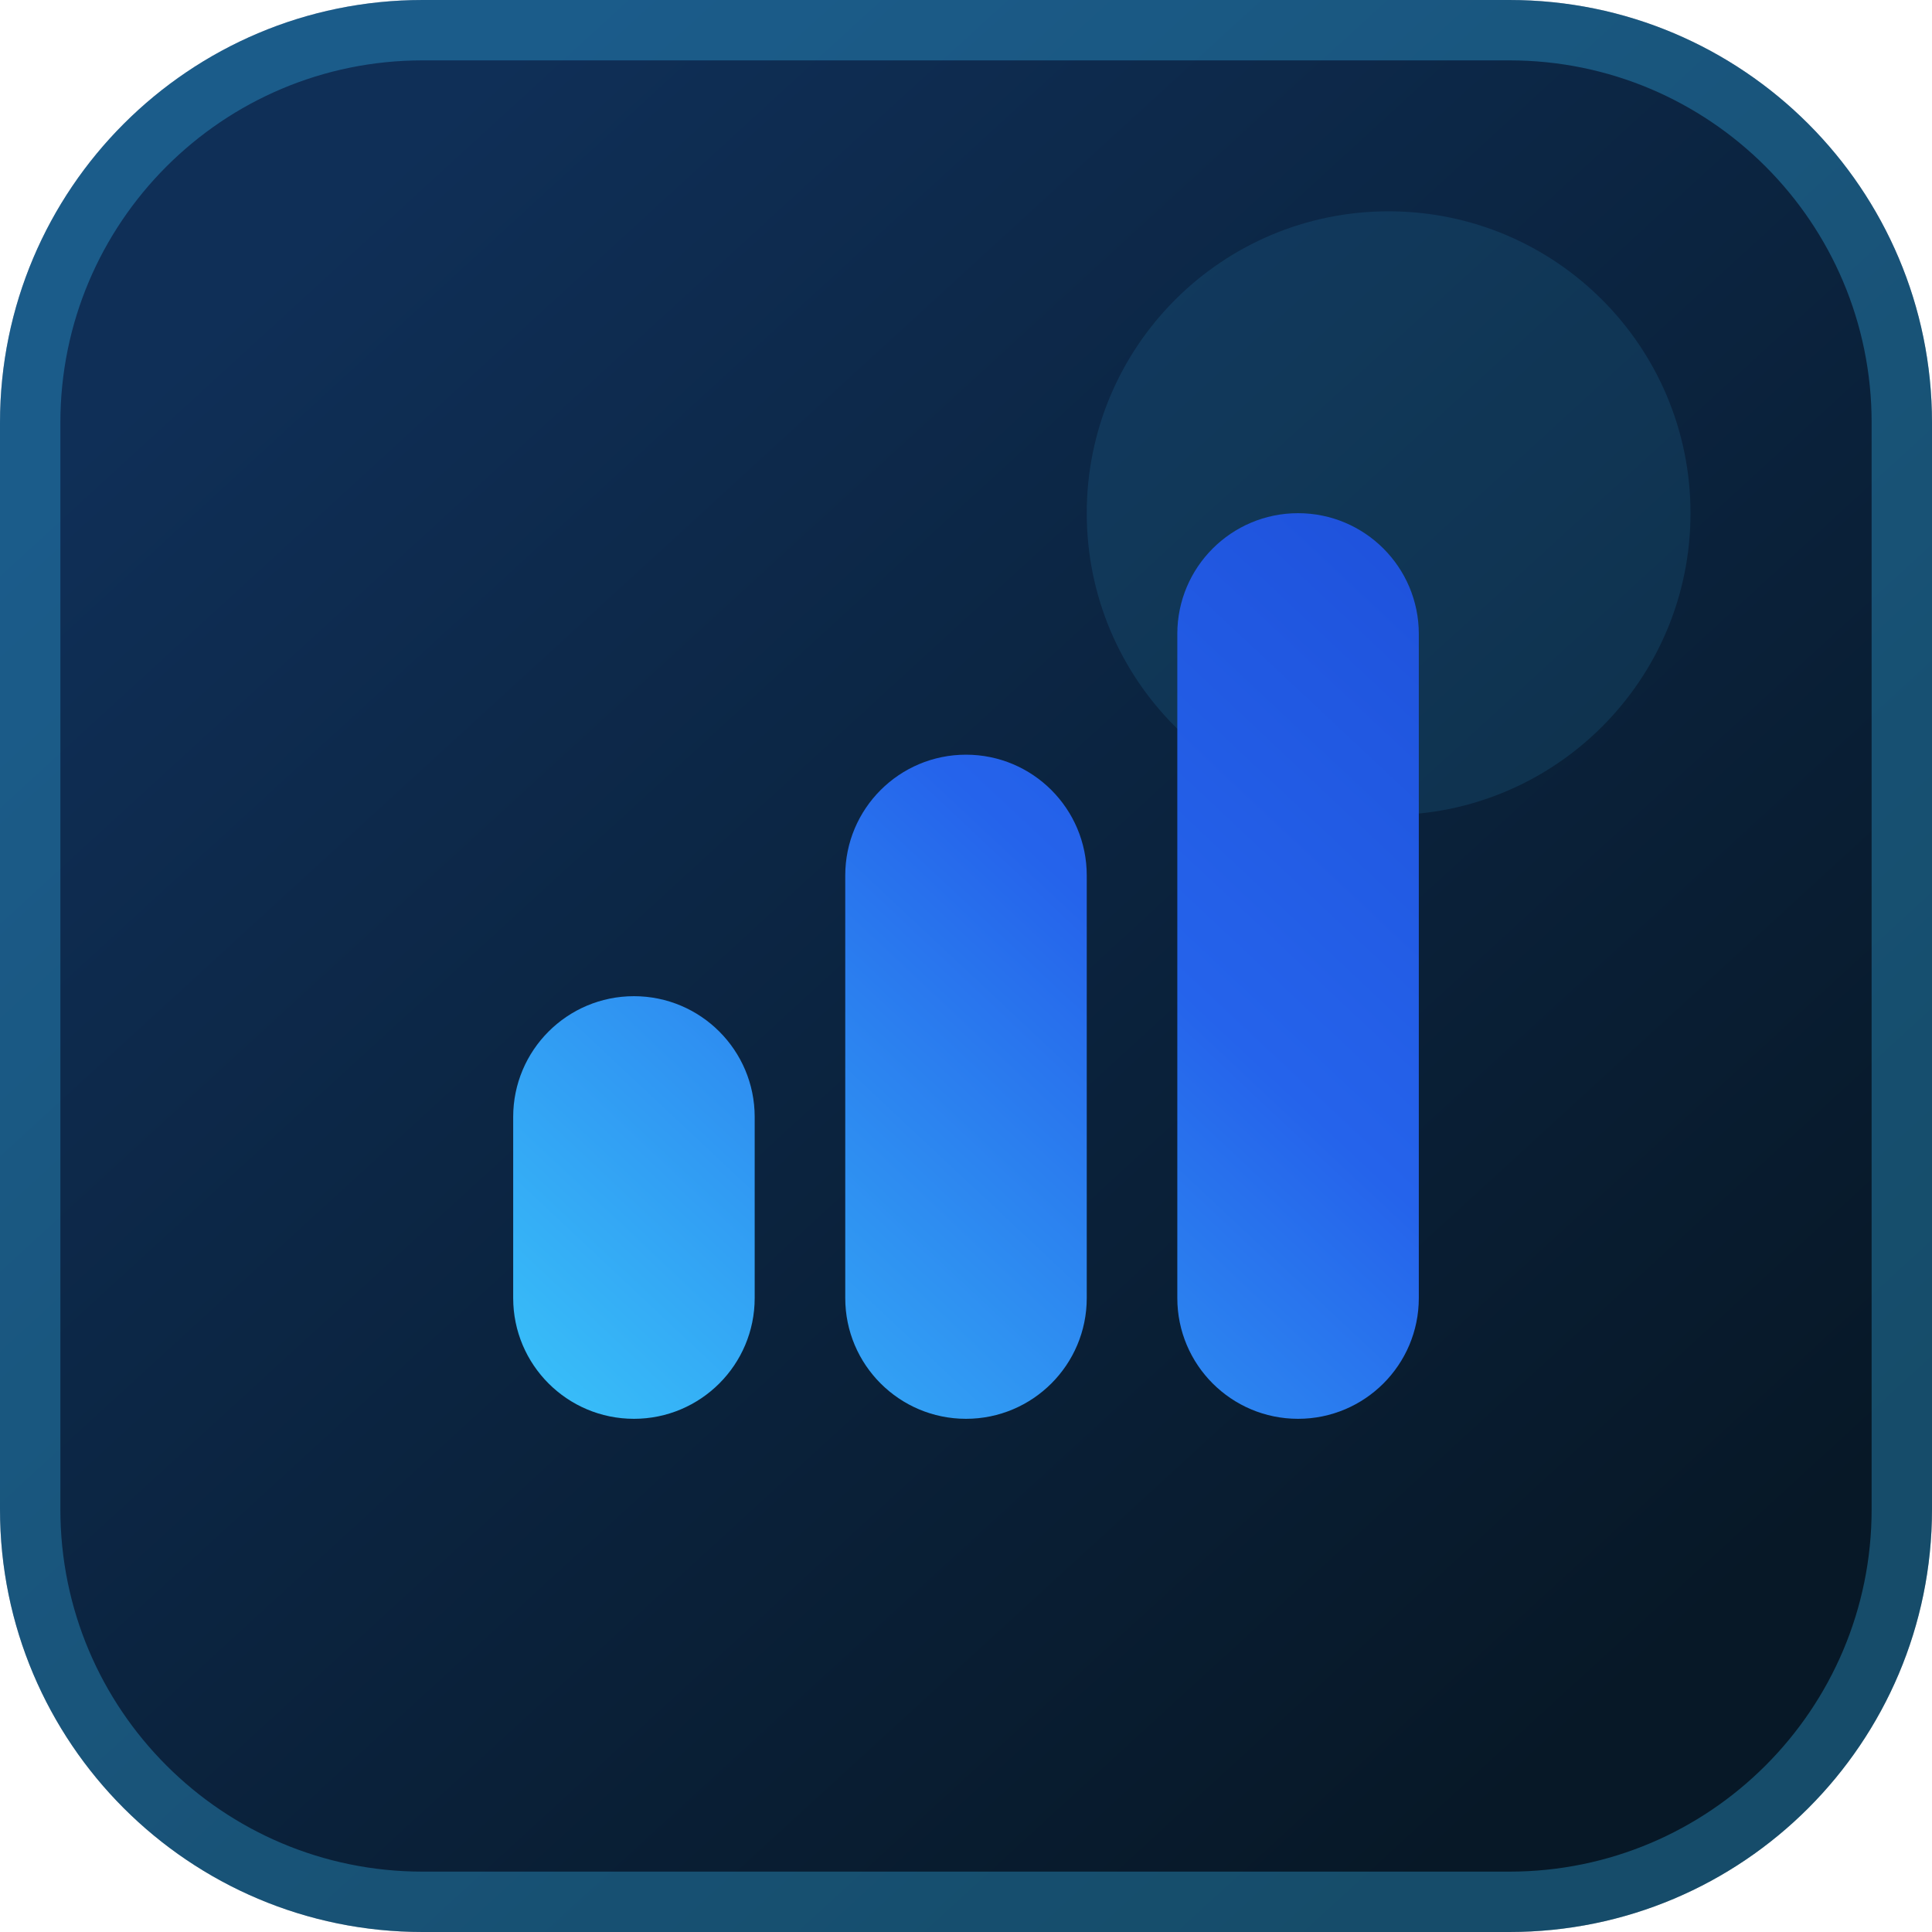
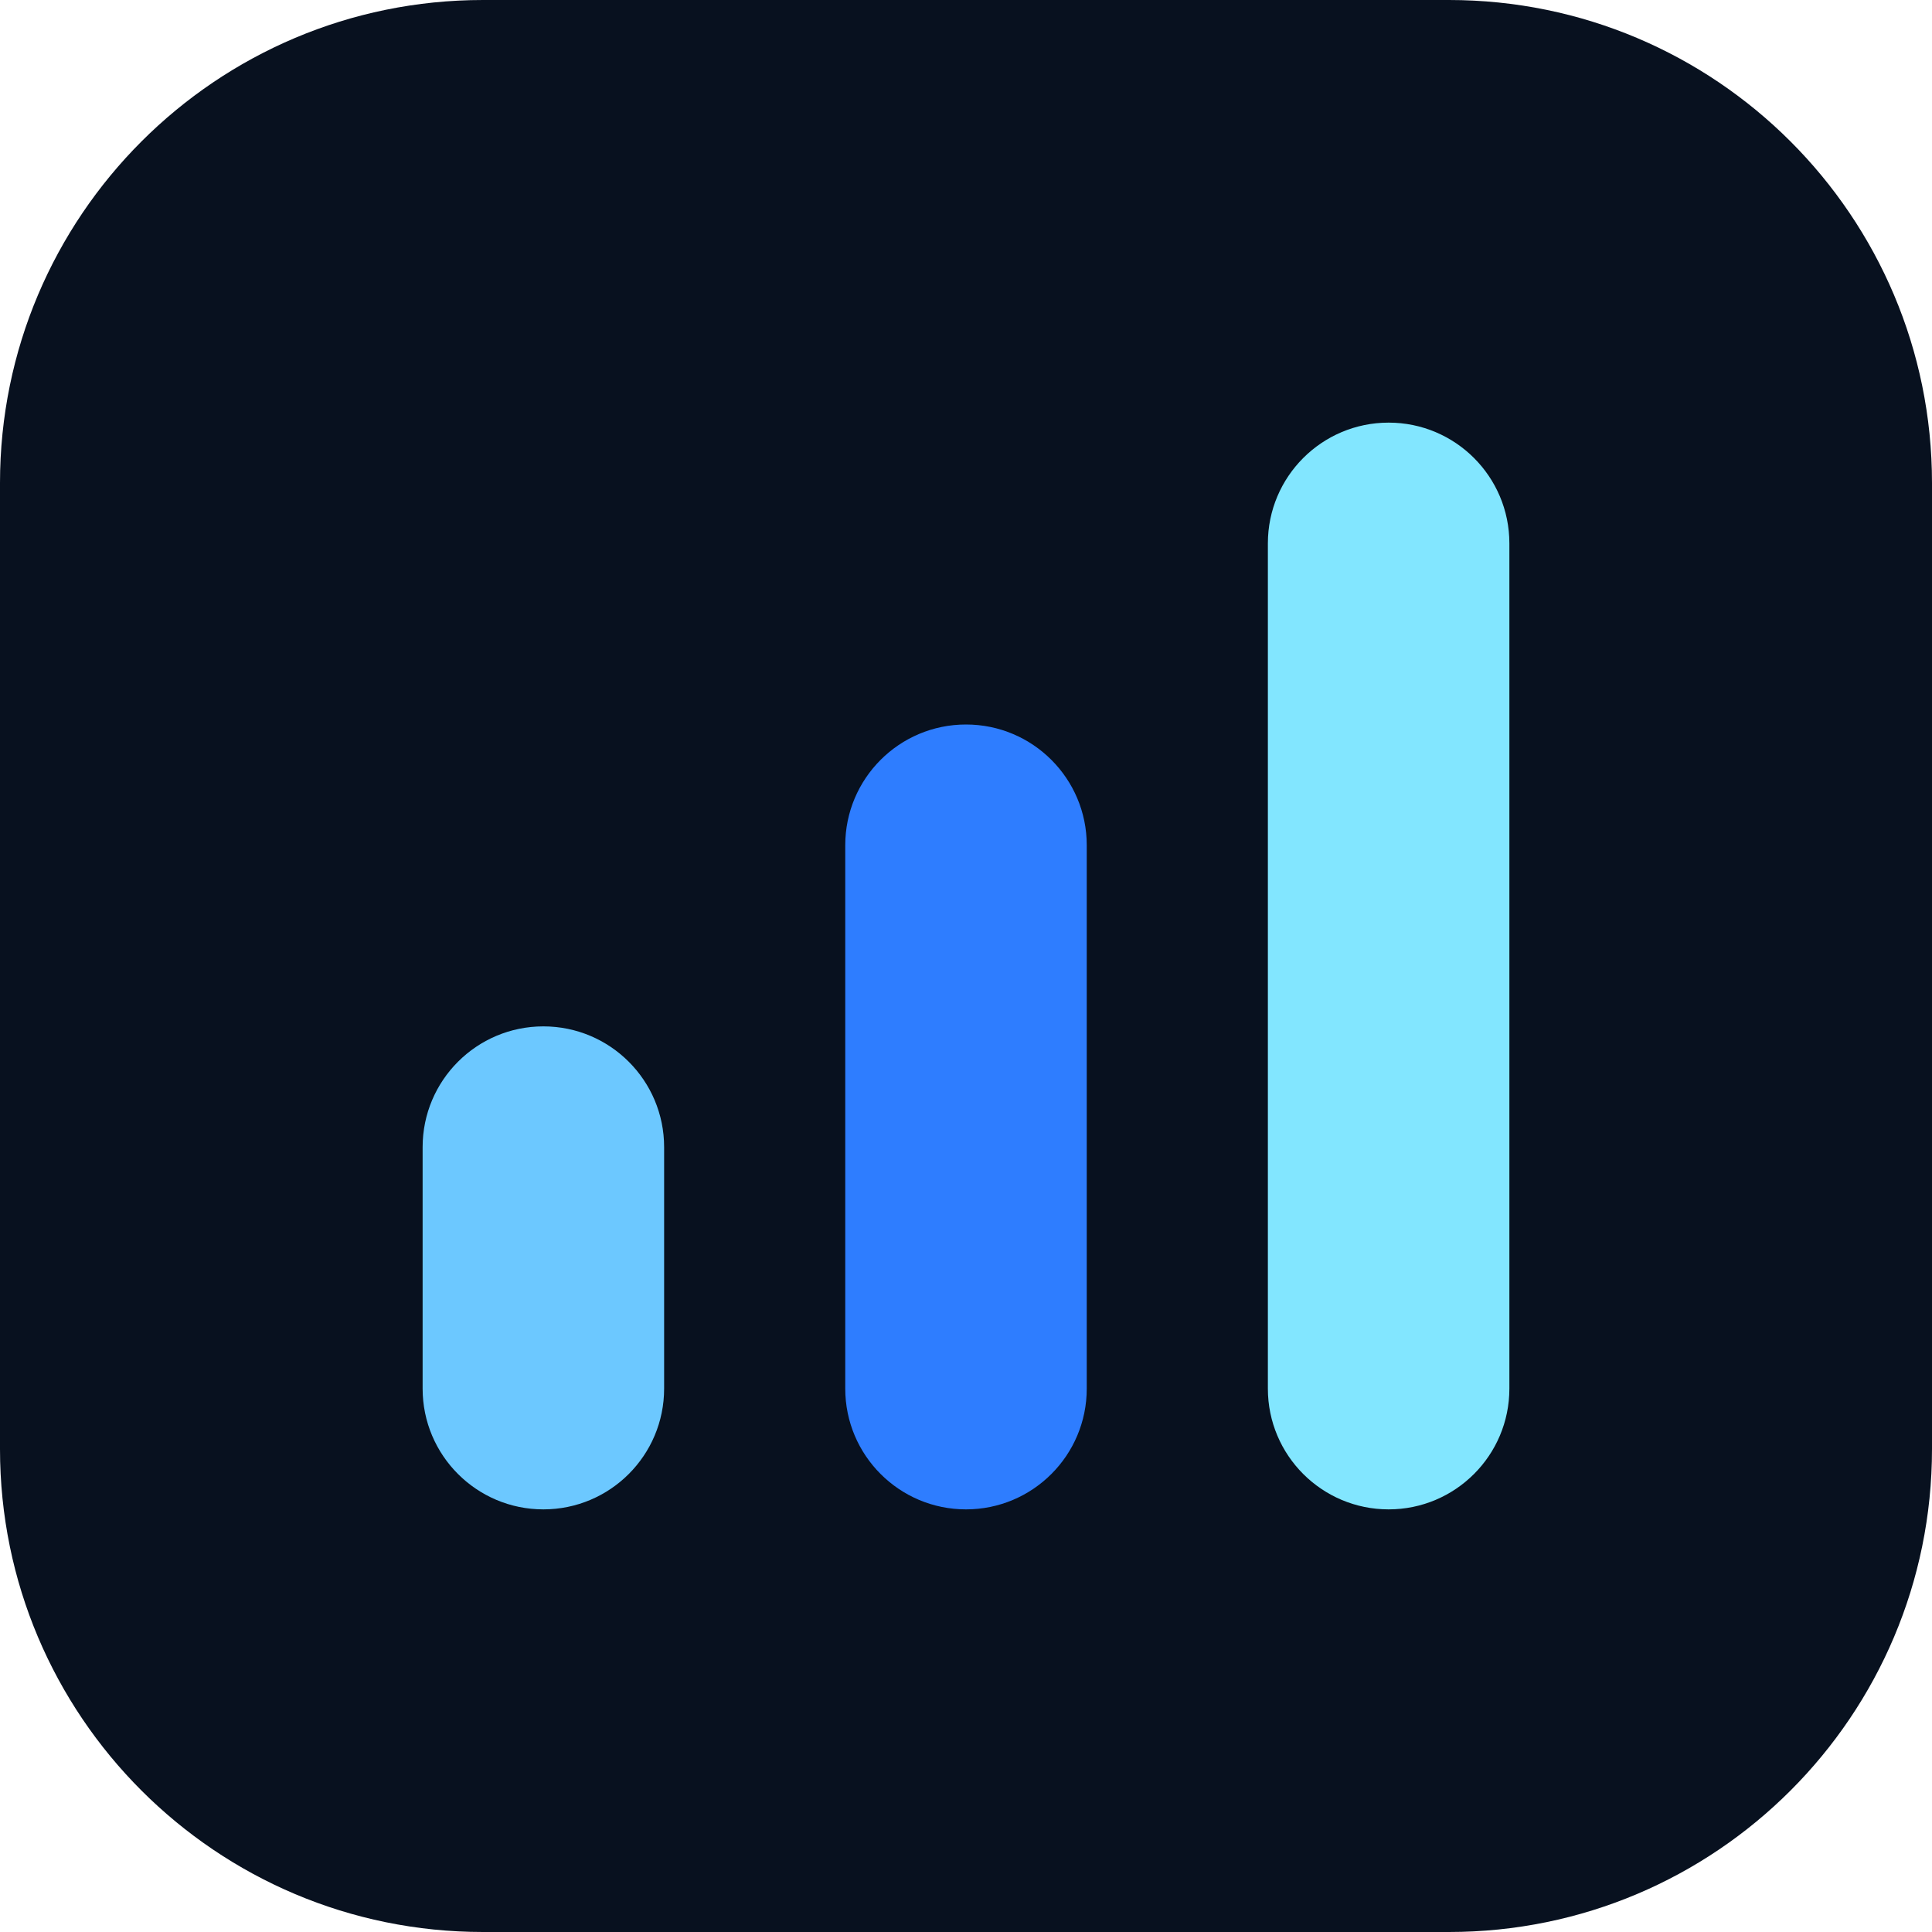
- <svg xmlns="http://www.w3.org/2000/svg" viewBox="0 0 64 64" role="img" aria-label="DevTech">
-   <defs>
-     <linearGradient id="bg" x1="10" y1="8" x2="54" y2="56" gradientUnits="userSpaceOnUse">
-       <stop stop-color="#0F2F57" />
-       <stop offset="1" stop-color="#071827" />
-     </linearGradient>
-     <linearGradient id="bar" x1="18" y1="46" x2="48" y2="14" gradientUnits="userSpaceOnUse">
-       <stop stop-color="#38BDF8" />
-       <stop offset=".55" stop-color="#2563EB" />
-       <stop offset="1" stop-color="#1D4ED8" />
-     </linearGradient>
-   </defs>
-   <rect width="64" height="64" rx="14" fill="url(#bg)" />
-   <rect x="1" y="1" width="62" height="62" rx="13" fill="none" stroke="#38BDF8" stroke-opacity=".32" stroke-width="2" />
-   <circle cx="46" cy="17" r="10" fill="#38BDF8" fill-opacity=".12" />
-   <rect x="17" y="33" width="8" height="14" rx="4" fill="url(#bar)" />
-   <rect x="28" y="25" width="8" height="22" rx="4" fill="url(#bar)" />
-   <rect x="39" y="17" width="8" height="30" rx="4" fill="url(#bar)" />
+ <svg xmlns="http://www.w3.org/2000/svg" width="64" height="64" viewBox="0 0 64 64" fill="none">
+   <rect width="64" height="64" rx="16" fill="#08111F" />
+   <rect x="14" y="34" width="8" height="16" rx="4" fill="#6CC8FF" />
+   <rect x="28" y="24" width="8" height="26" rx="4" fill="#2E7DFF" />
+   <rect x="42" y="14" width="8" height="36" rx="4" fill="#82E6FF" />
</svg>
